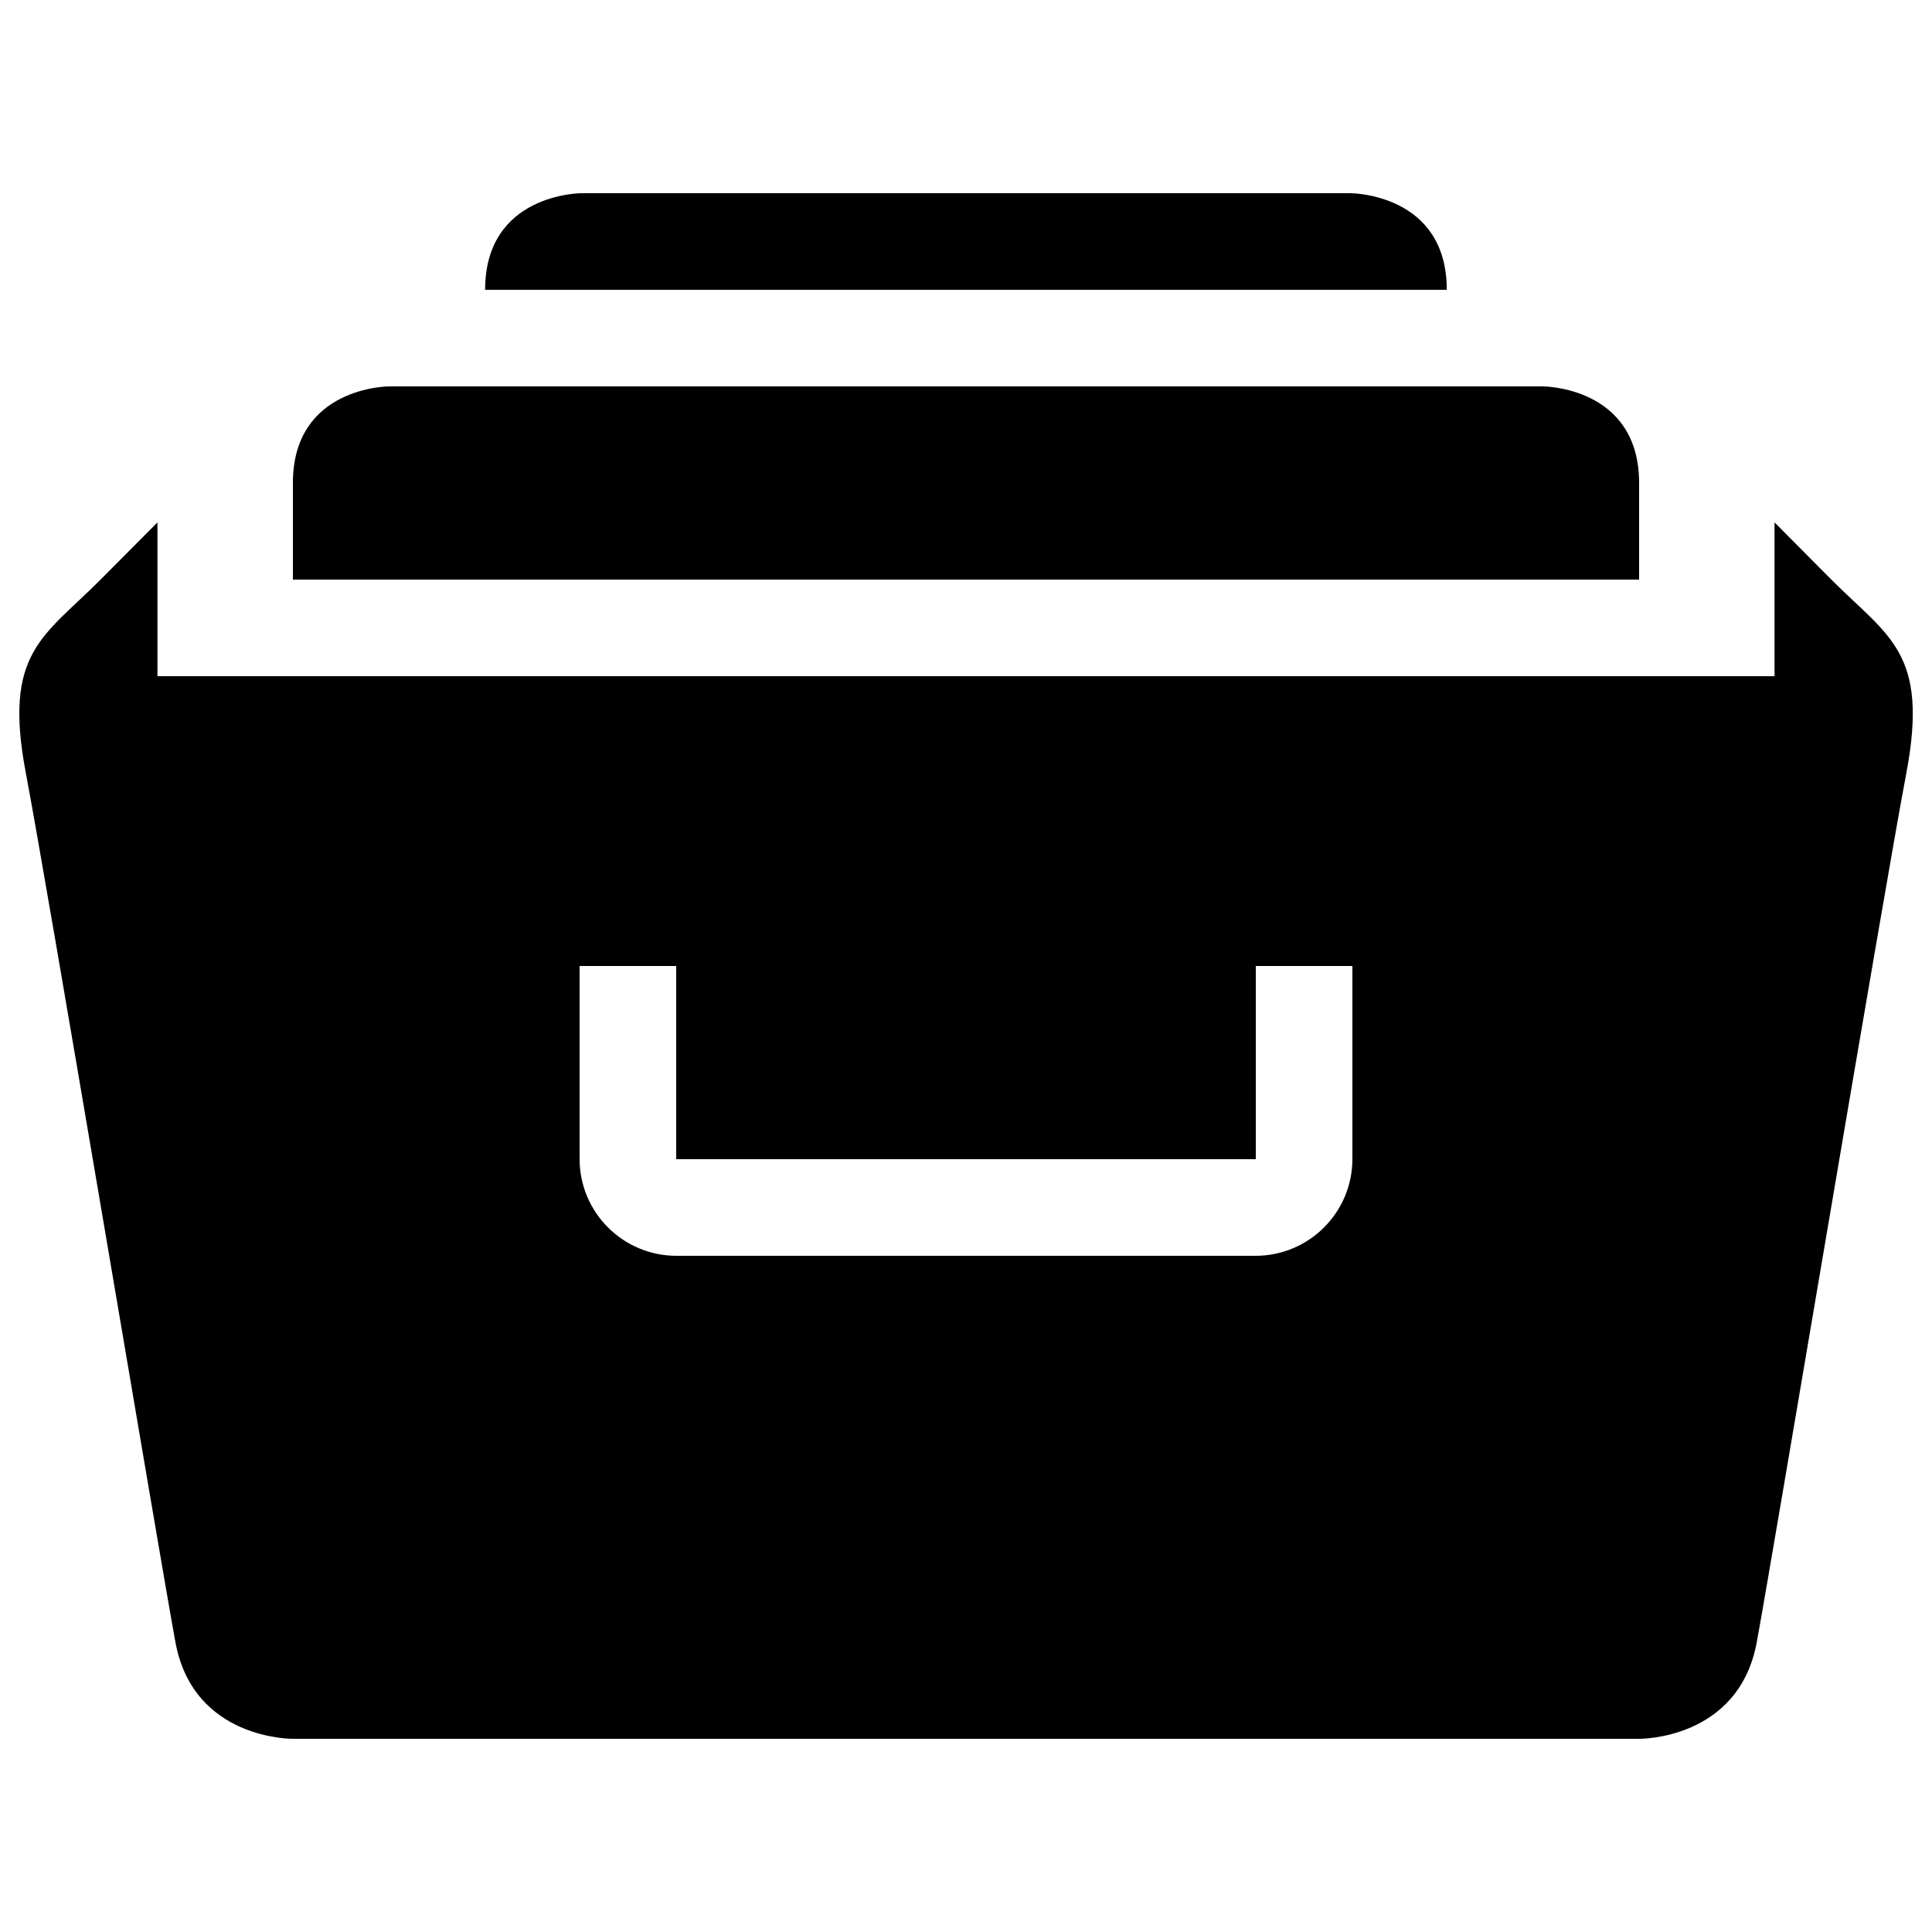
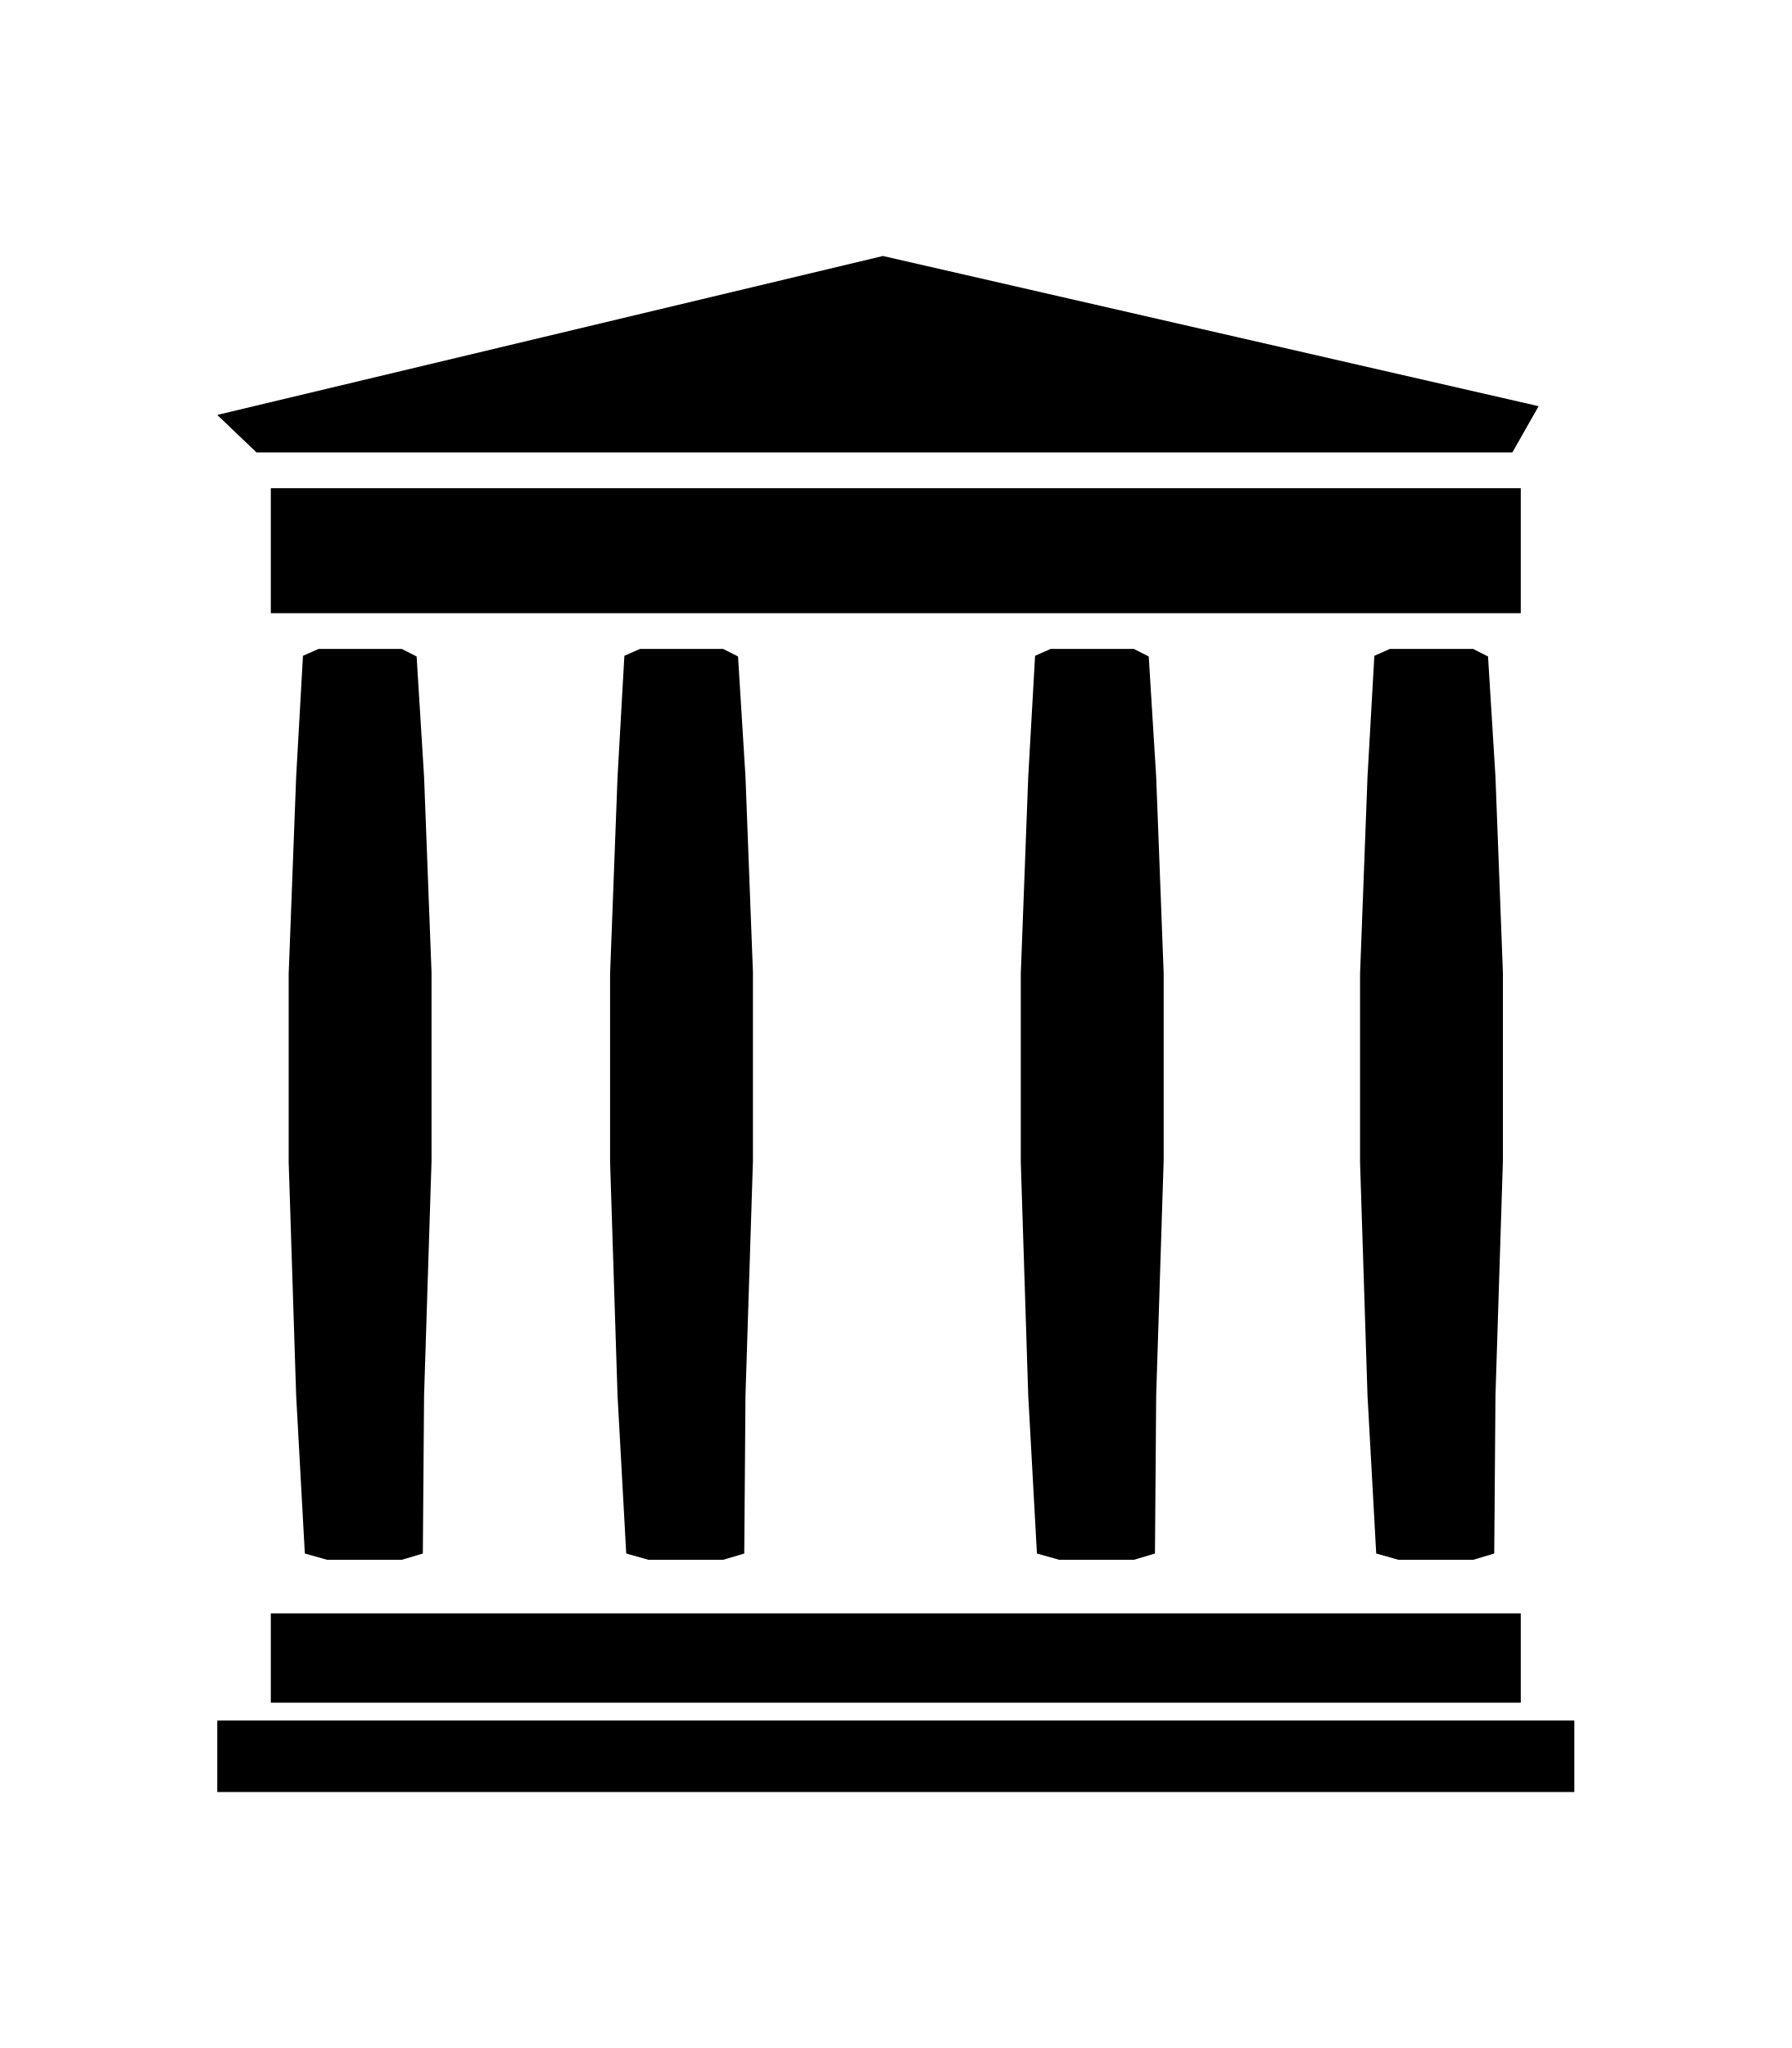
- <svg xmlns="http://www.w3.org/2000/svg" version="1.1" id="Archive" x="0px" y="0px" viewBox="0 0 20 20" enable-background="new 0 0 20 20" xml:space="preserve">
-   <path d="M13.981,2H6.018c0,0-0.996,0-0.996,1h9.955C14.977,2,13.981,2,13.981,2z M16.968,5c0-1-0.995-1-0.995-1H4.027  c0,0-0.995,0-0.995,1v1h13.936V5z M18.958,6C18.37,5.408,18.37,5.408,18.37,5.408V7H1.63V5.408c0,0,0,0-0.589,0.592  C0.452,6.592,0.03,6.75,0.267,8c0.236,1.246,1.379,8.076,1.549,9c0.186,1.014,1.217,1,1.217,1h13.936c0,0,1.03,0.014,1.217-1  c0.17-0.924,1.312-7.754,1.549-9C19.97,6.75,19.548,6.592,18.958,6z M14,11.997C14,12.551,13.551,13,12.997,13H7.003  C6.449,13,6,12.551,6,11.997V10h1v2h6v-2h1V11.997z" />
+ <svg xmlns="http://www.w3.org/2000/svg" width="448" height="512" viewBox="0 0 448 512" version="1.1" id="svg8">
+   <defs id="defs2" />
+   <g id="layer6">
+     <path d="M 393.674,430.14 V 448 H 54.326 l 0.004,-17.86 z m -13.395,-26.791 v 22.326 H 67.721 v -22.326 z m -279.827,-241.116 3.726,1.883 1.865,30.111 1.865,48.927 v 47.055 l -1.865,58.656 -0.31,39.516 -5.28,1.573 H 81.816 l -5.59,-1.573 -2.171,-39.516 -1.868,-58.343 v -47.051 l 1.868,-49.244 1.704,-30.273 3.886,-1.721 z m 267.909,0 3.73,1.883 1.861,30.111 1.861,48.927 v 47.055 l -1.861,58.656 -0.307,39.516 -5.285,1.573 h -18.636 l -5.592,-1.573 -2.179,-39.516 -1.861,-58.343 v -47.051 l 1.861,-49.244 1.712,-30.273 3.883,-1.721 z m -187.538,0 3.726,1.883 1.865,30.111 1.865,48.927 v 47.055 l -1.865,58.656 -0.307,39.516 -5.284,1.573 h -18.638 l -5.595,-1.573 -2.171,-39.516 -1.861,-58.343 v -47.051 l 1.861,-49.244 1.712,-30.273 3.879,-1.721 z m 102.698,0 3.726,1.883 1.865,30.111 1.865,48.927 v 47.055 l -1.865,58.656 -0.307,39.516 -5.284,1.573 h -18.638 l -5.591,-1.573 -2.175,-39.516 -1.861,-58.343 v -47.051 l 1.861,-49.244 1.712,-30.273 3.883,-1.721 z m 96.758,-40.186 v 31.256 H 67.721 V 122.047 Z M 220.785,64 l 163.959,37.546 -6.573,11.57 H 64.149 l -9.823,-9.383 z" id="path2" style="stroke-width:1" />
+   </g>
</svg>
